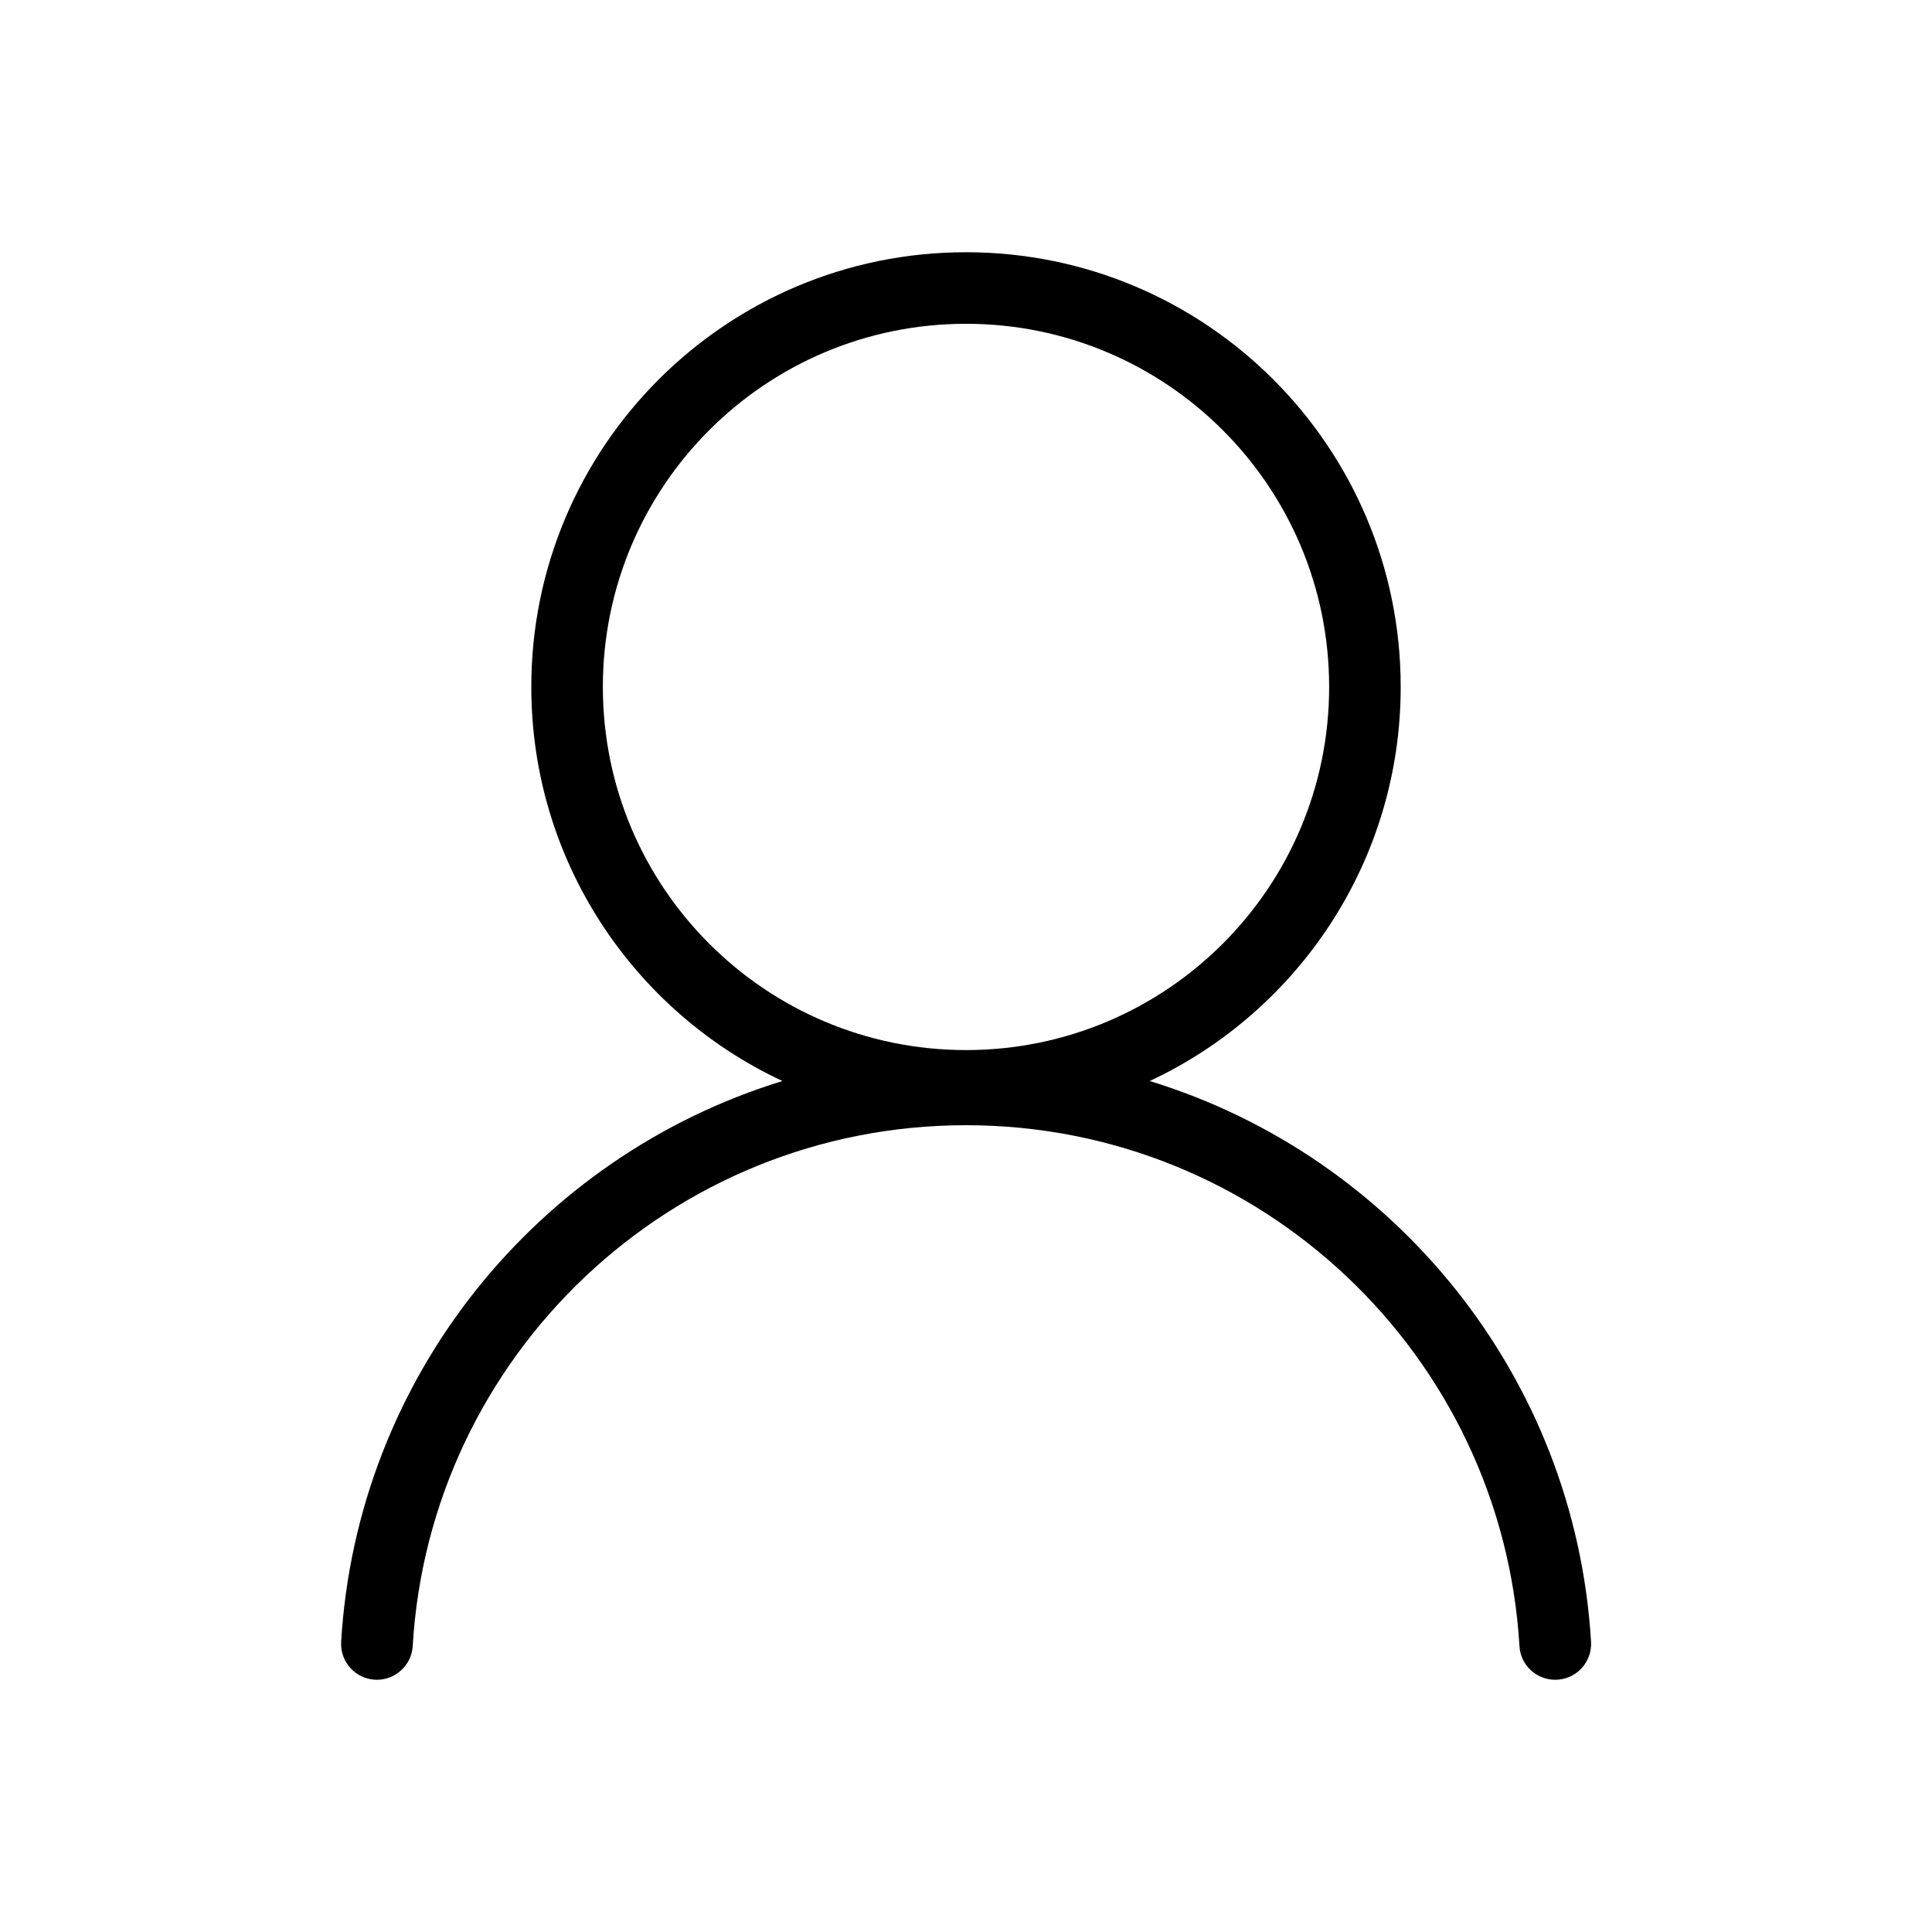
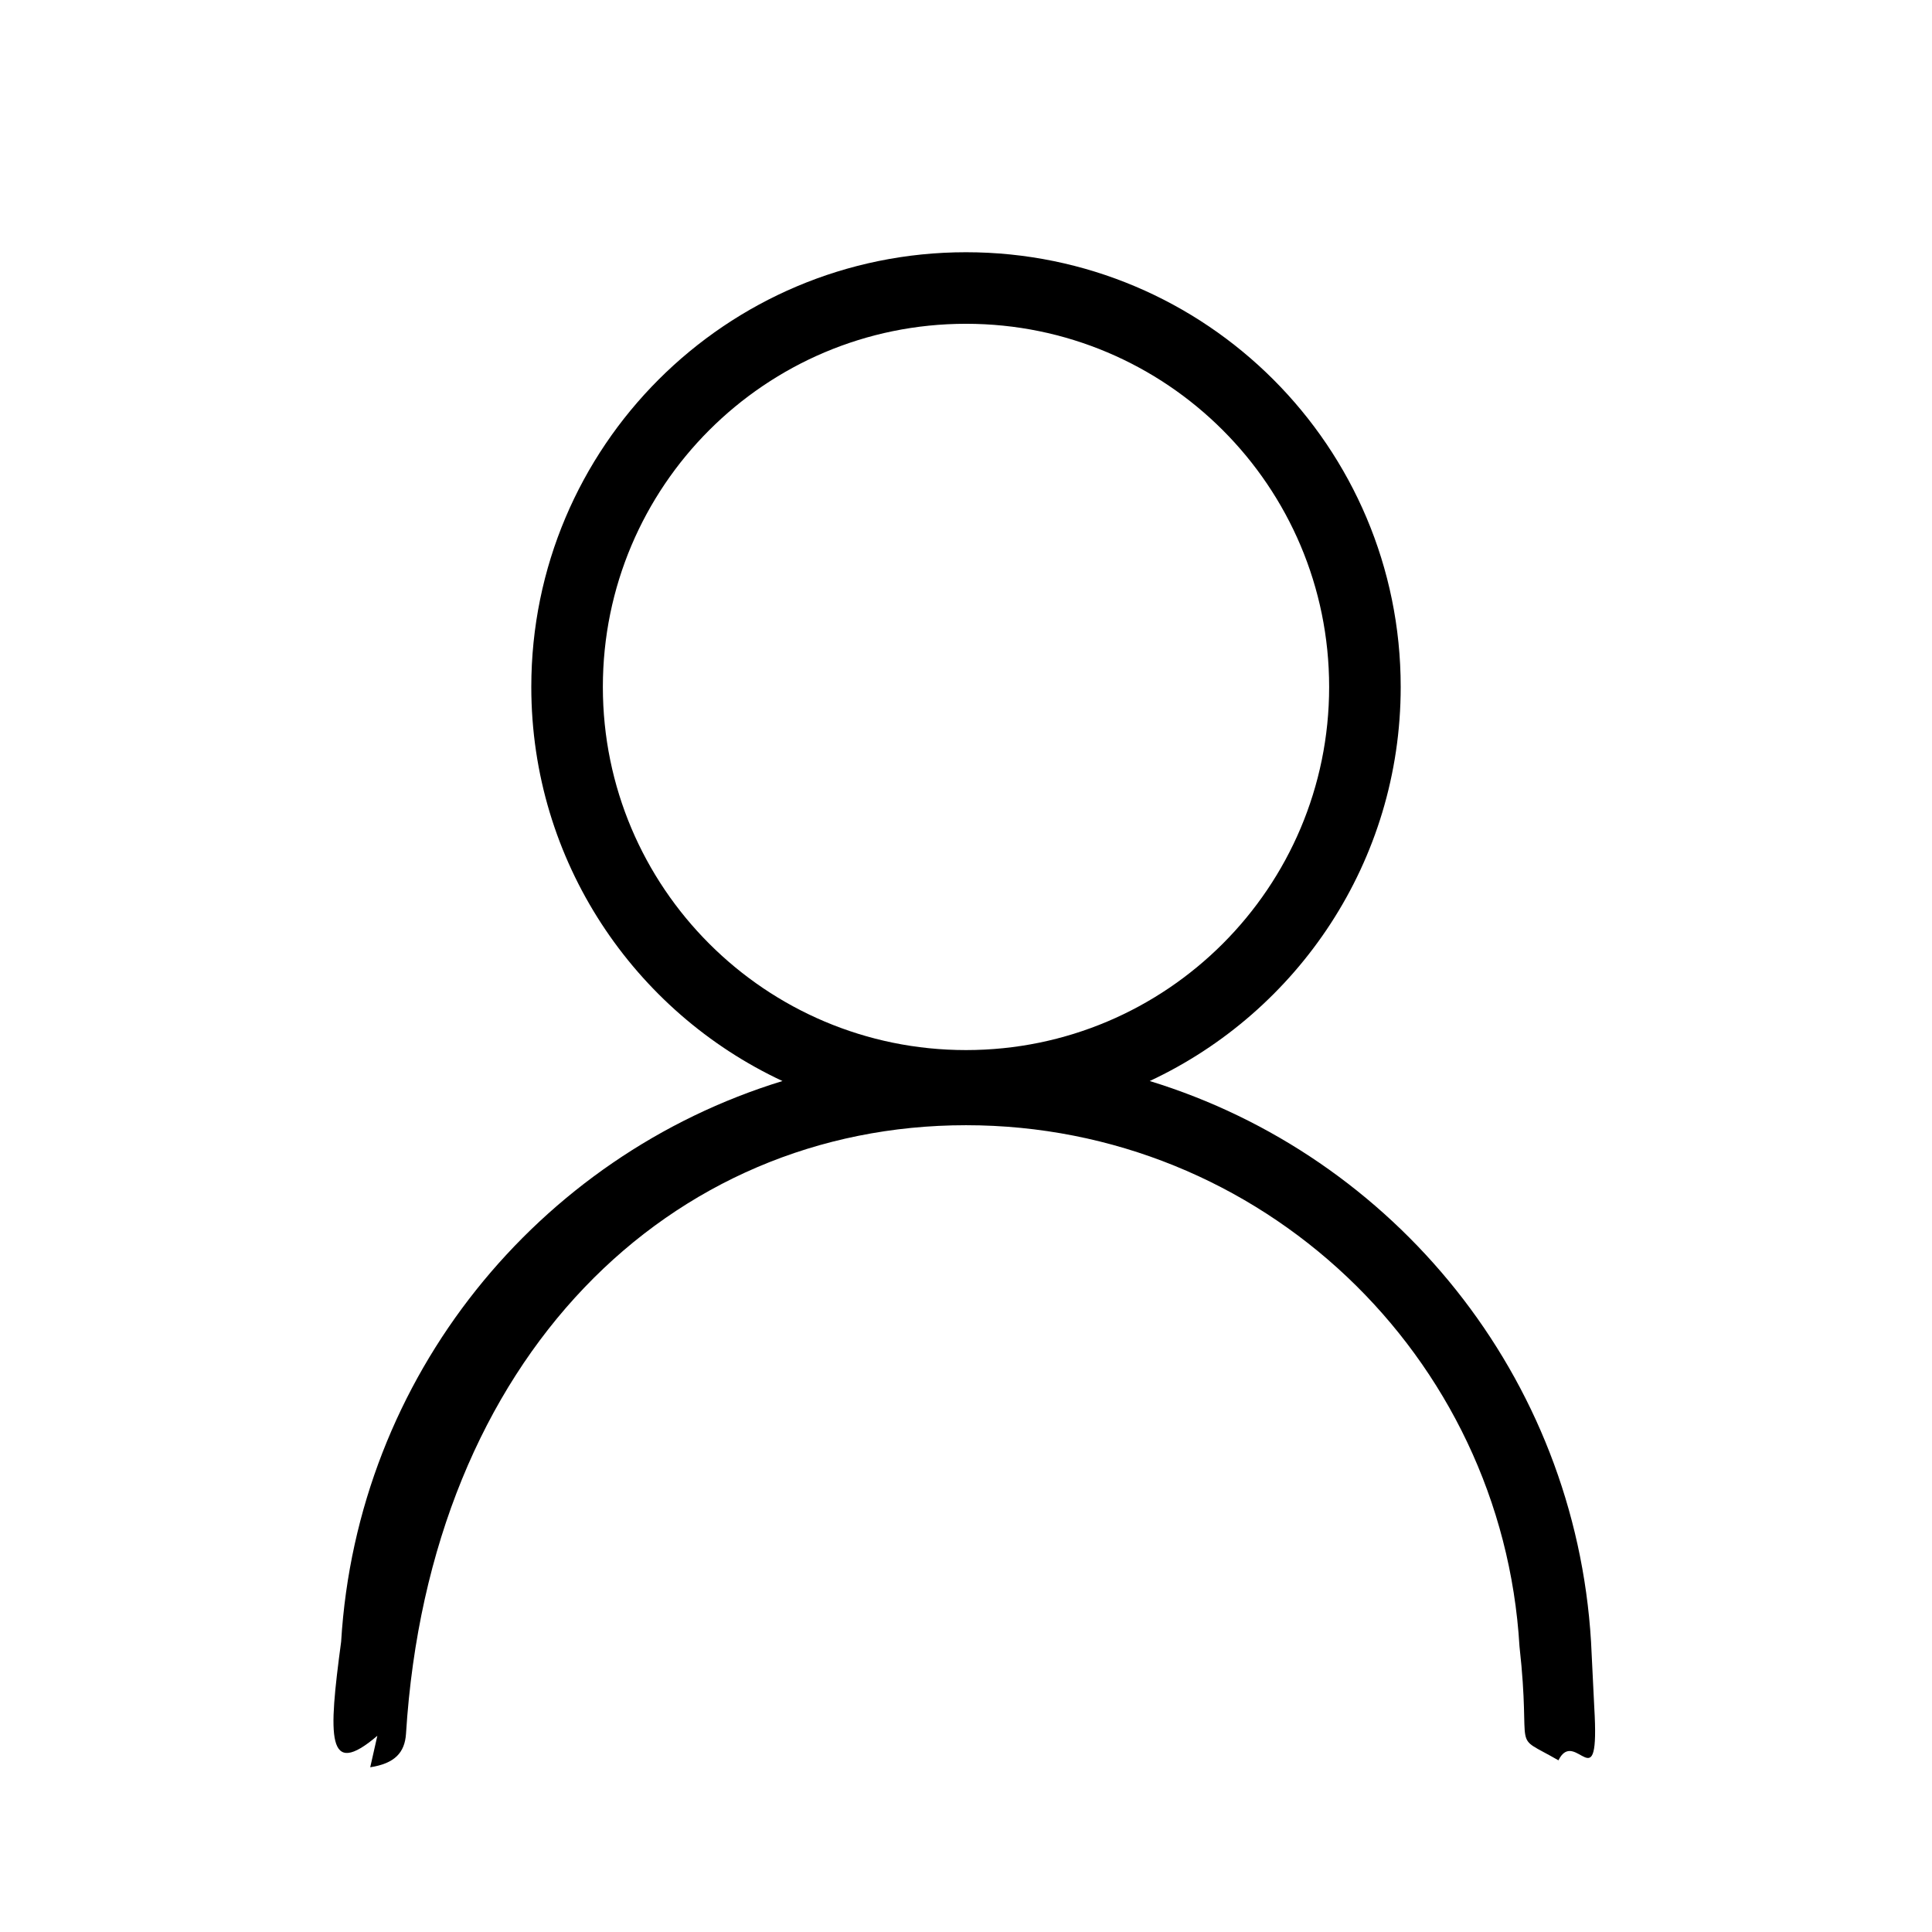
<svg xmlns="http://www.w3.org/2000/svg" class="svg-icon" style="vertical-align: middle;fill: currentColor;overflow: hidden;" viewBox="0 0 1024 1024" version="1.1">
-   <path d="M843.283 870.116c-8.439-140.516-104.296-257.422-233.908-297.15C687.881 536.273 742.4 456.533 742.4 364.089c0-127.241-103.159-230.4-230.4-230.4S281.6 236.847 281.6 364.089c0 92.444 54.519 172.184 133.12 208.877-129.612 39.727-225.47 156.634-233.908 297.15-0.664 10.904 7.964 20.196 18.963 20.196l0 0c9.956 0 18.299-7.775 18.963-17.73C227.745 718.507 355.65 596.385 512 596.385s284.255 122.121 293.357 276.196c0.569 9.956 8.913 17.73 18.963 17.73C835.319 890.311 843.947 881.019 843.283 870.116zM319.526 364.089c0-106.287 86.187-192.474 192.474-192.474s192.474 86.187 192.474 192.474c0 106.287-86.187 192.474-192.474 192.474S319.526 470.376 319.526 364.089z" />
+   <path d="M 843.283 870.116 c -8.438 -140.516 -104.296 -257.422 -233.908 -297.15 C 687.881 536.273 742.4 456.533 742.4 364.089 c 0 -127.242 -103.159 -230.4 -230.4 -230.4 S 281.6 236.847 281.6 364.089 c 0 92.444 54.519 172.184 133.12 208.877 c -129.612 39.727 -225.47 156.634 -233.908 297.15 c -6.812 50.885 -7.812 72.885 19.188 49.885 l -3.775 16.689 c 13 -2 18.299 -7.775 18.963 -17.73 C 227.745 718.507 355.65 596.385 512 596.385 s 284.255 122.121 293.357 276.196 c 6.643 59.419 -5.357 45.419 20.643 60.419 C 835 915 848 956 845 905 z M 319.526 364.089 c 0 -106.287 86.187 -192.474 192.474 -192.474 s 192.474 86.187 192.474 192.474 c 0 106.287 -86.187 192.474 -192.474 192.474 S 319.526 470.376 319.526 364.089 z" />
</svg>
